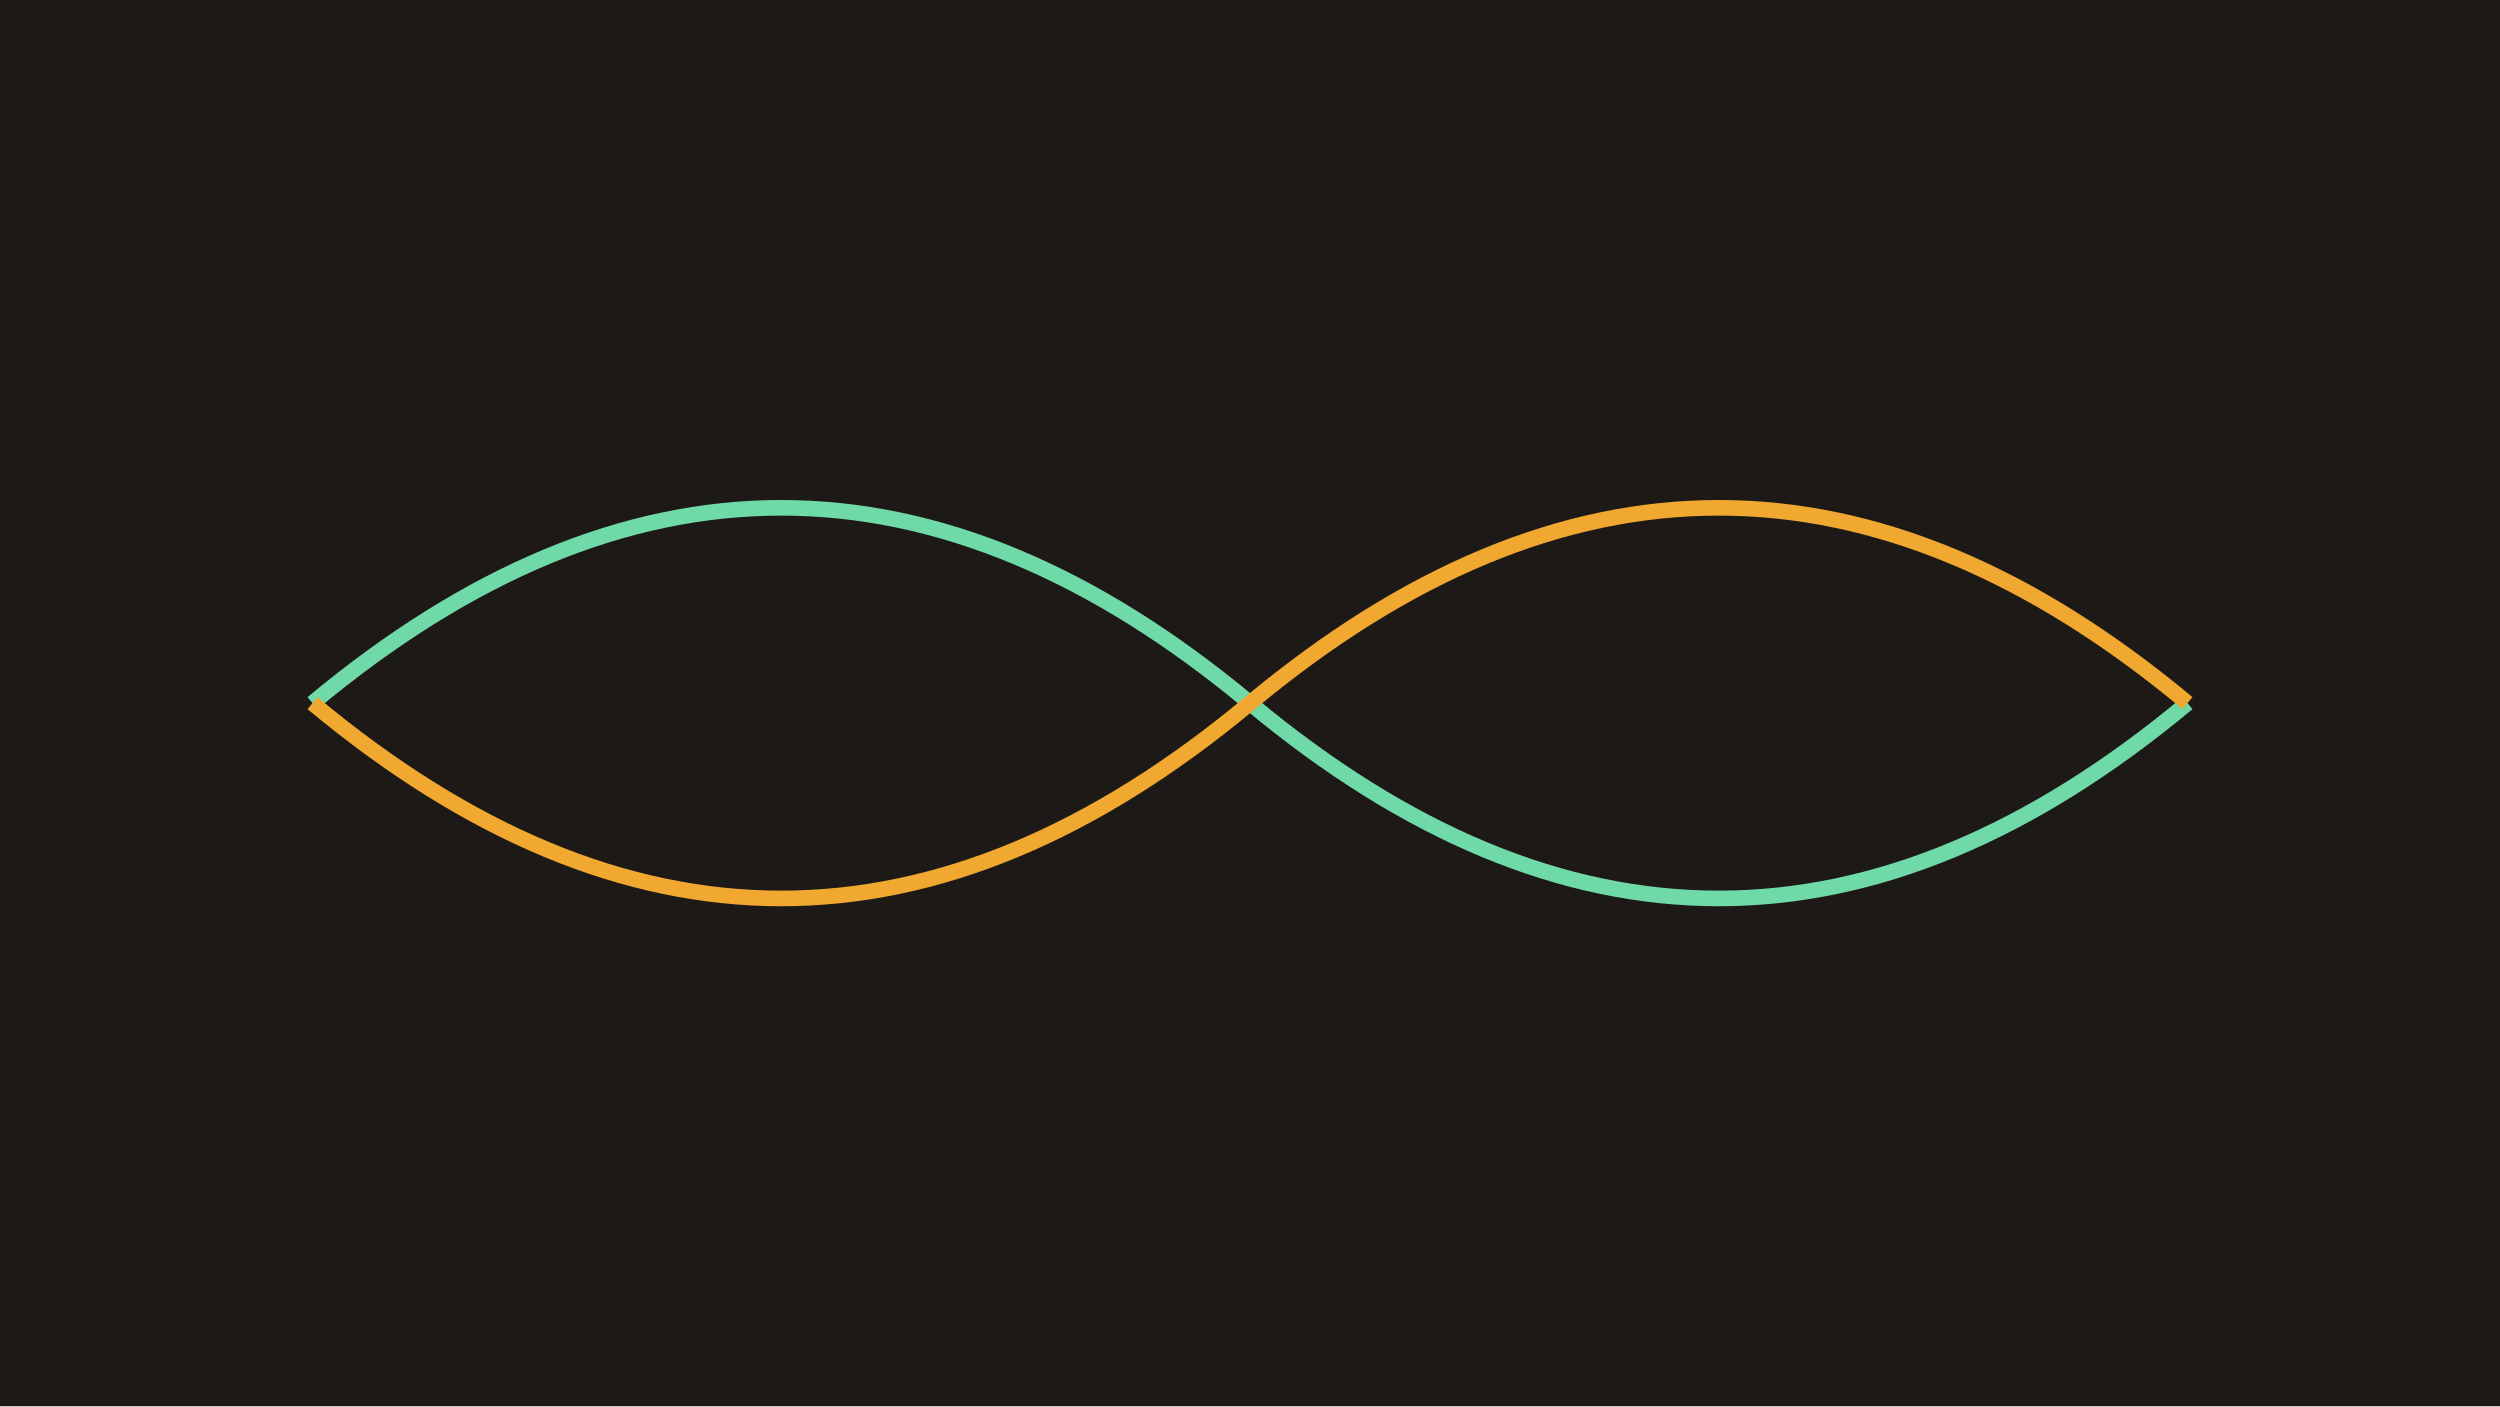
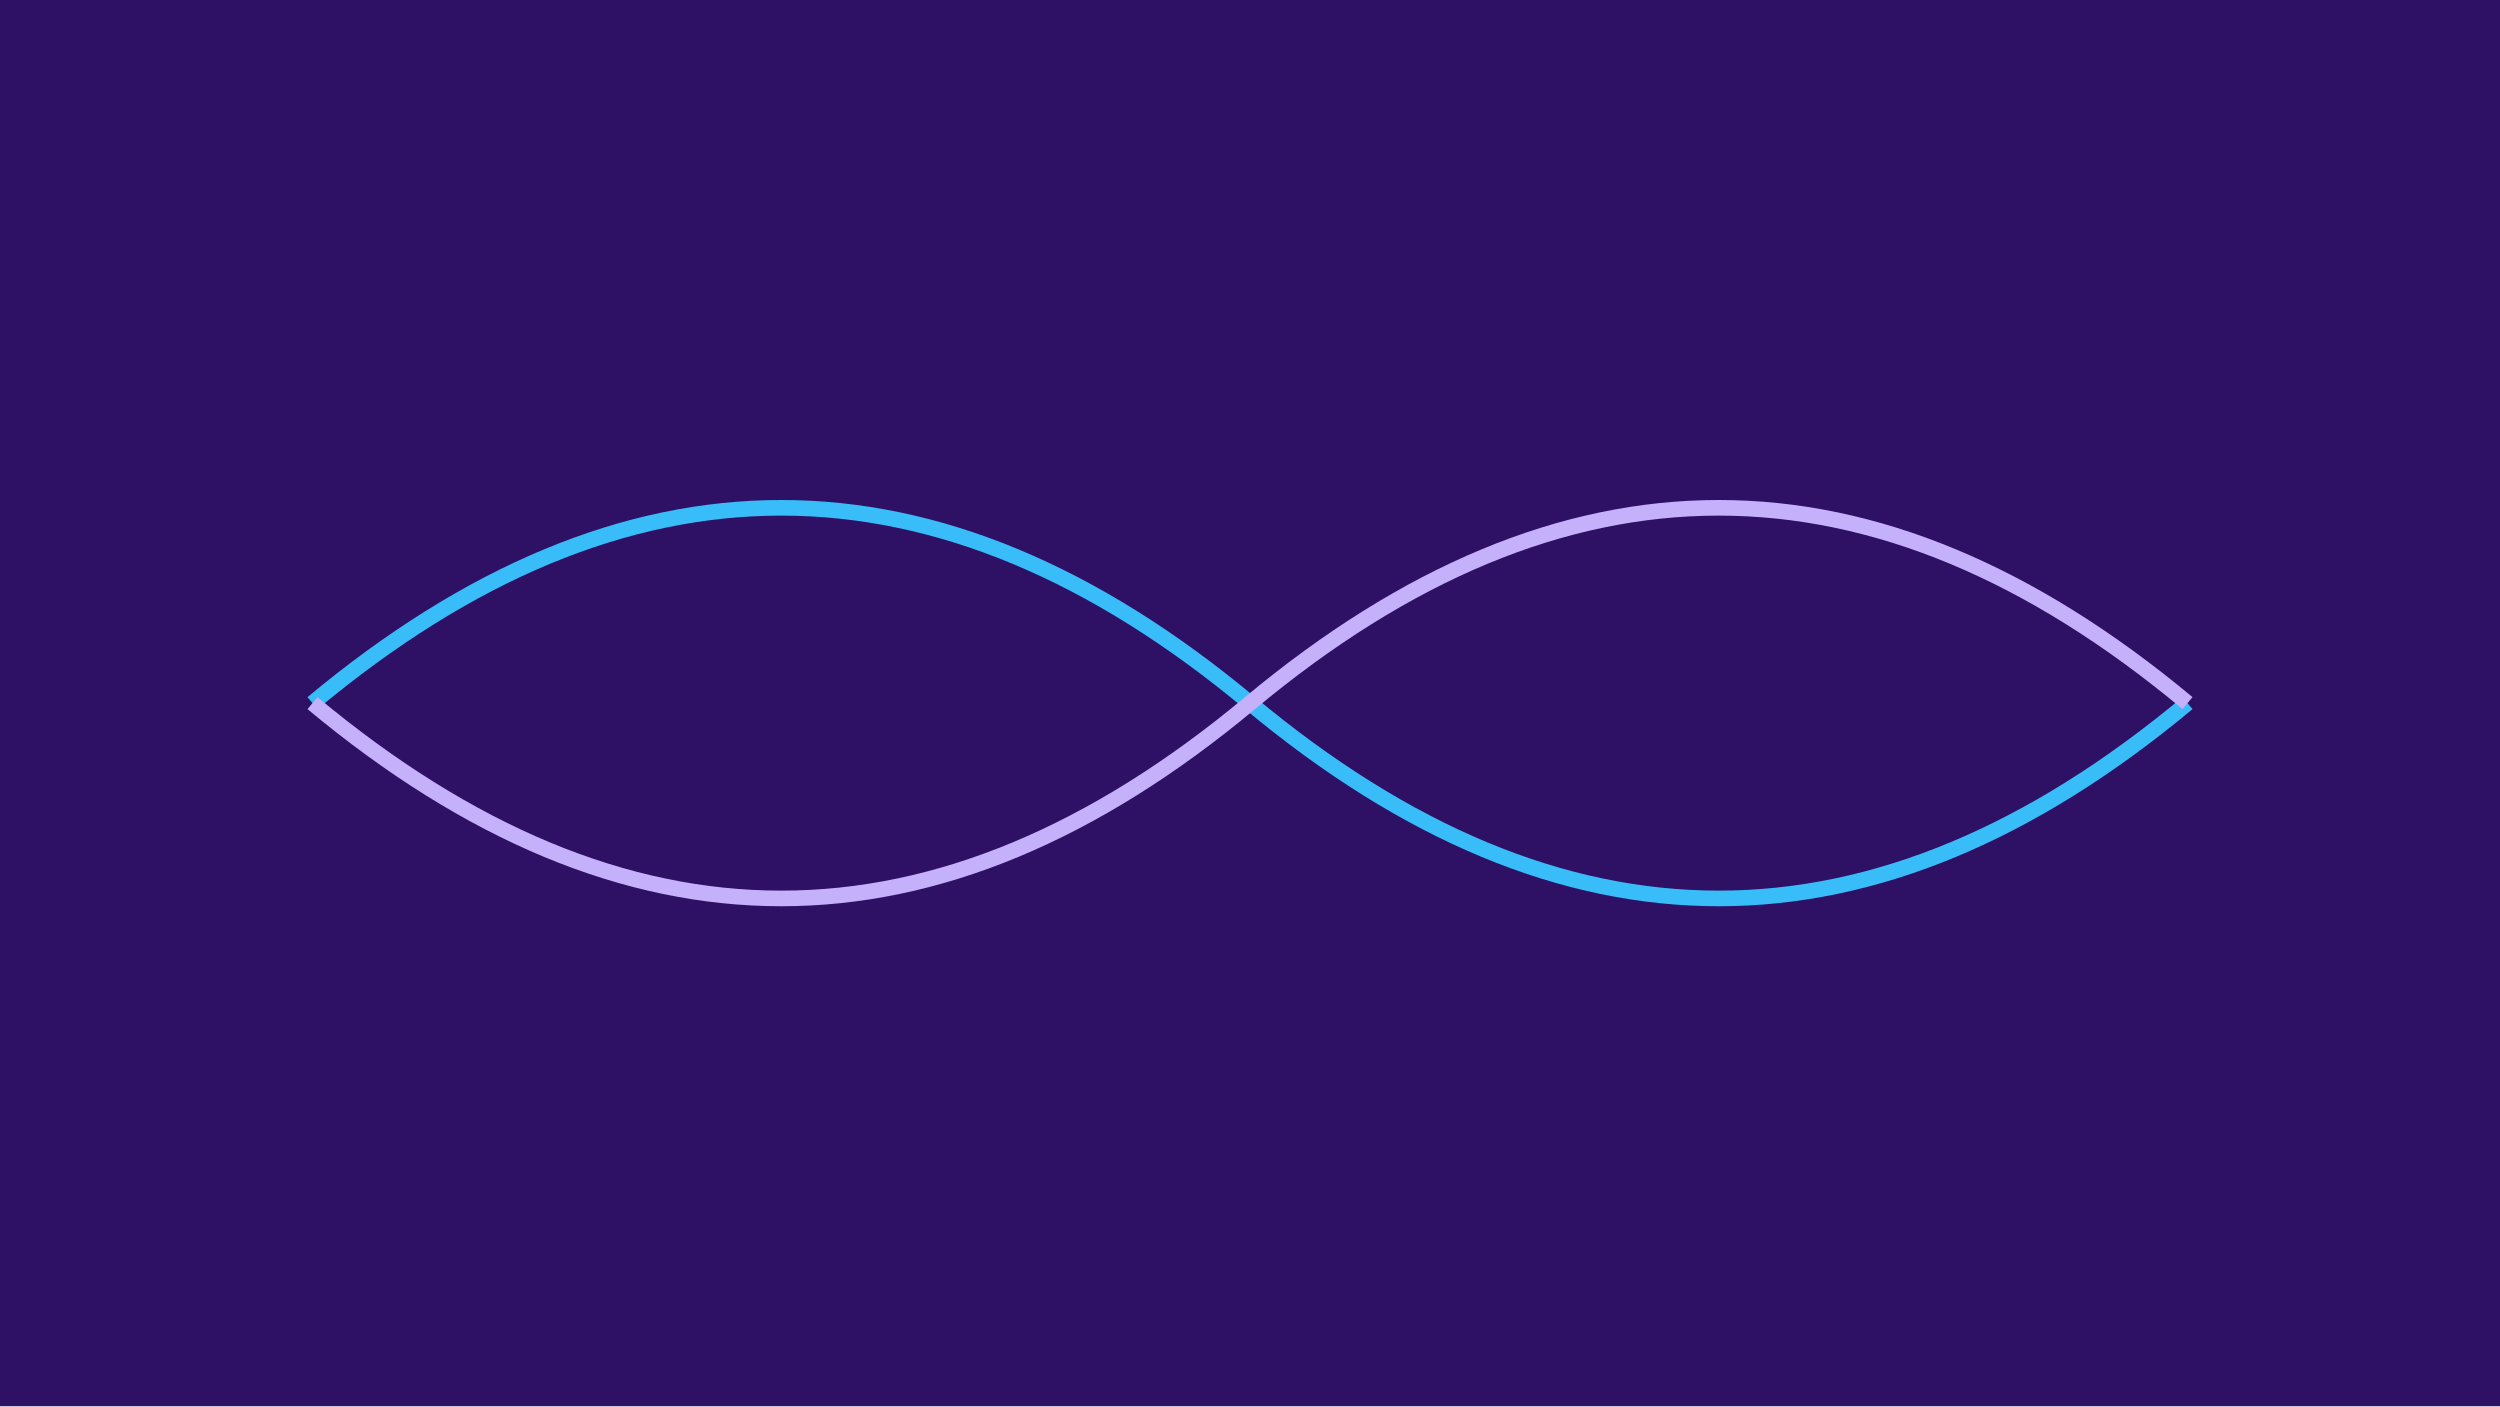
<svg xmlns="http://www.w3.org/2000/svg" width="800" height="450" viewBox="0 0 800 450">
-   <rect width="800" height="450" fill="#1d1916" />
-   <path d="M100 225 Q 250 100, 400 225 T 700 225" fill="none" stroke="#6fd9a8" stroke-width="5" />
-   <path d="M100 225 Q 250 350, 400 225 T 700 225" fill="none" stroke="#f0a830" stroke-width="5" />
+   <rect width="800" height="450" fill="#2e1065" />
+   <path d="M100 225 Q 250 100, 400 225 T 700 225" fill="none" stroke="#38bdf8" stroke-width="5" />
+   <path d="M100 225 Q 250 350, 400 225 T 700 225" fill="none" stroke="#c4b0fb" stroke-width="5" />
</svg>
